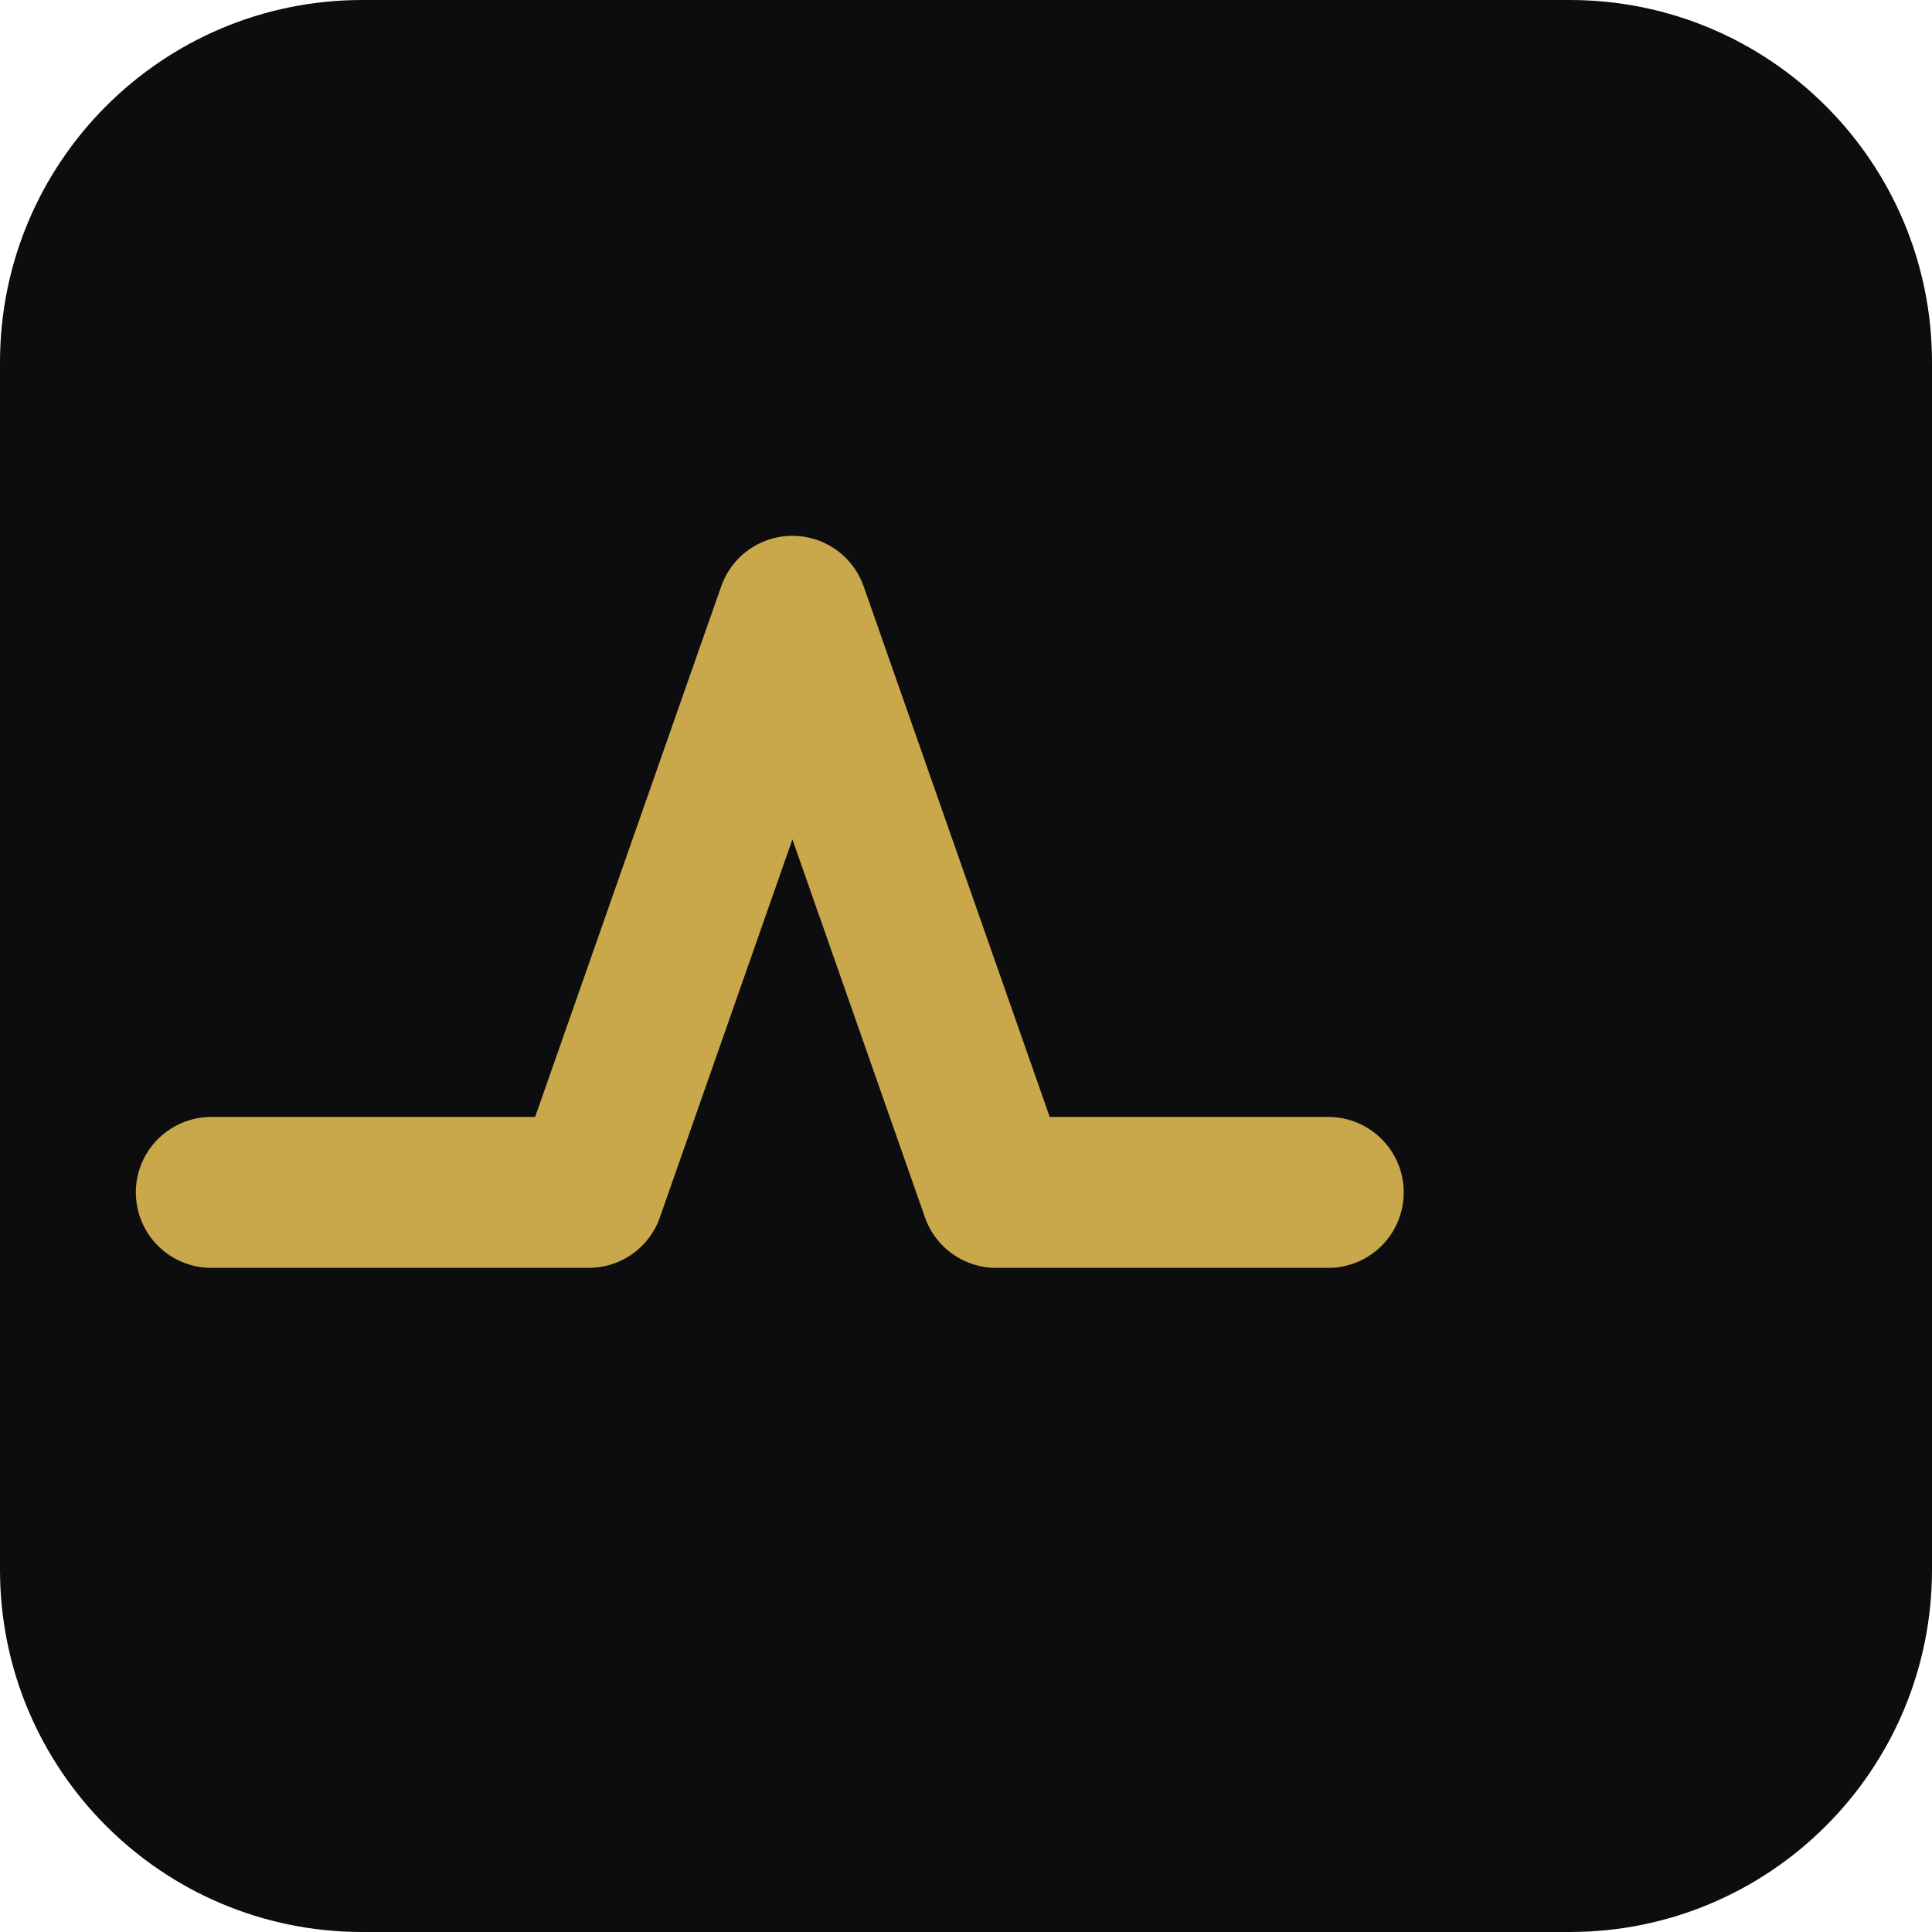
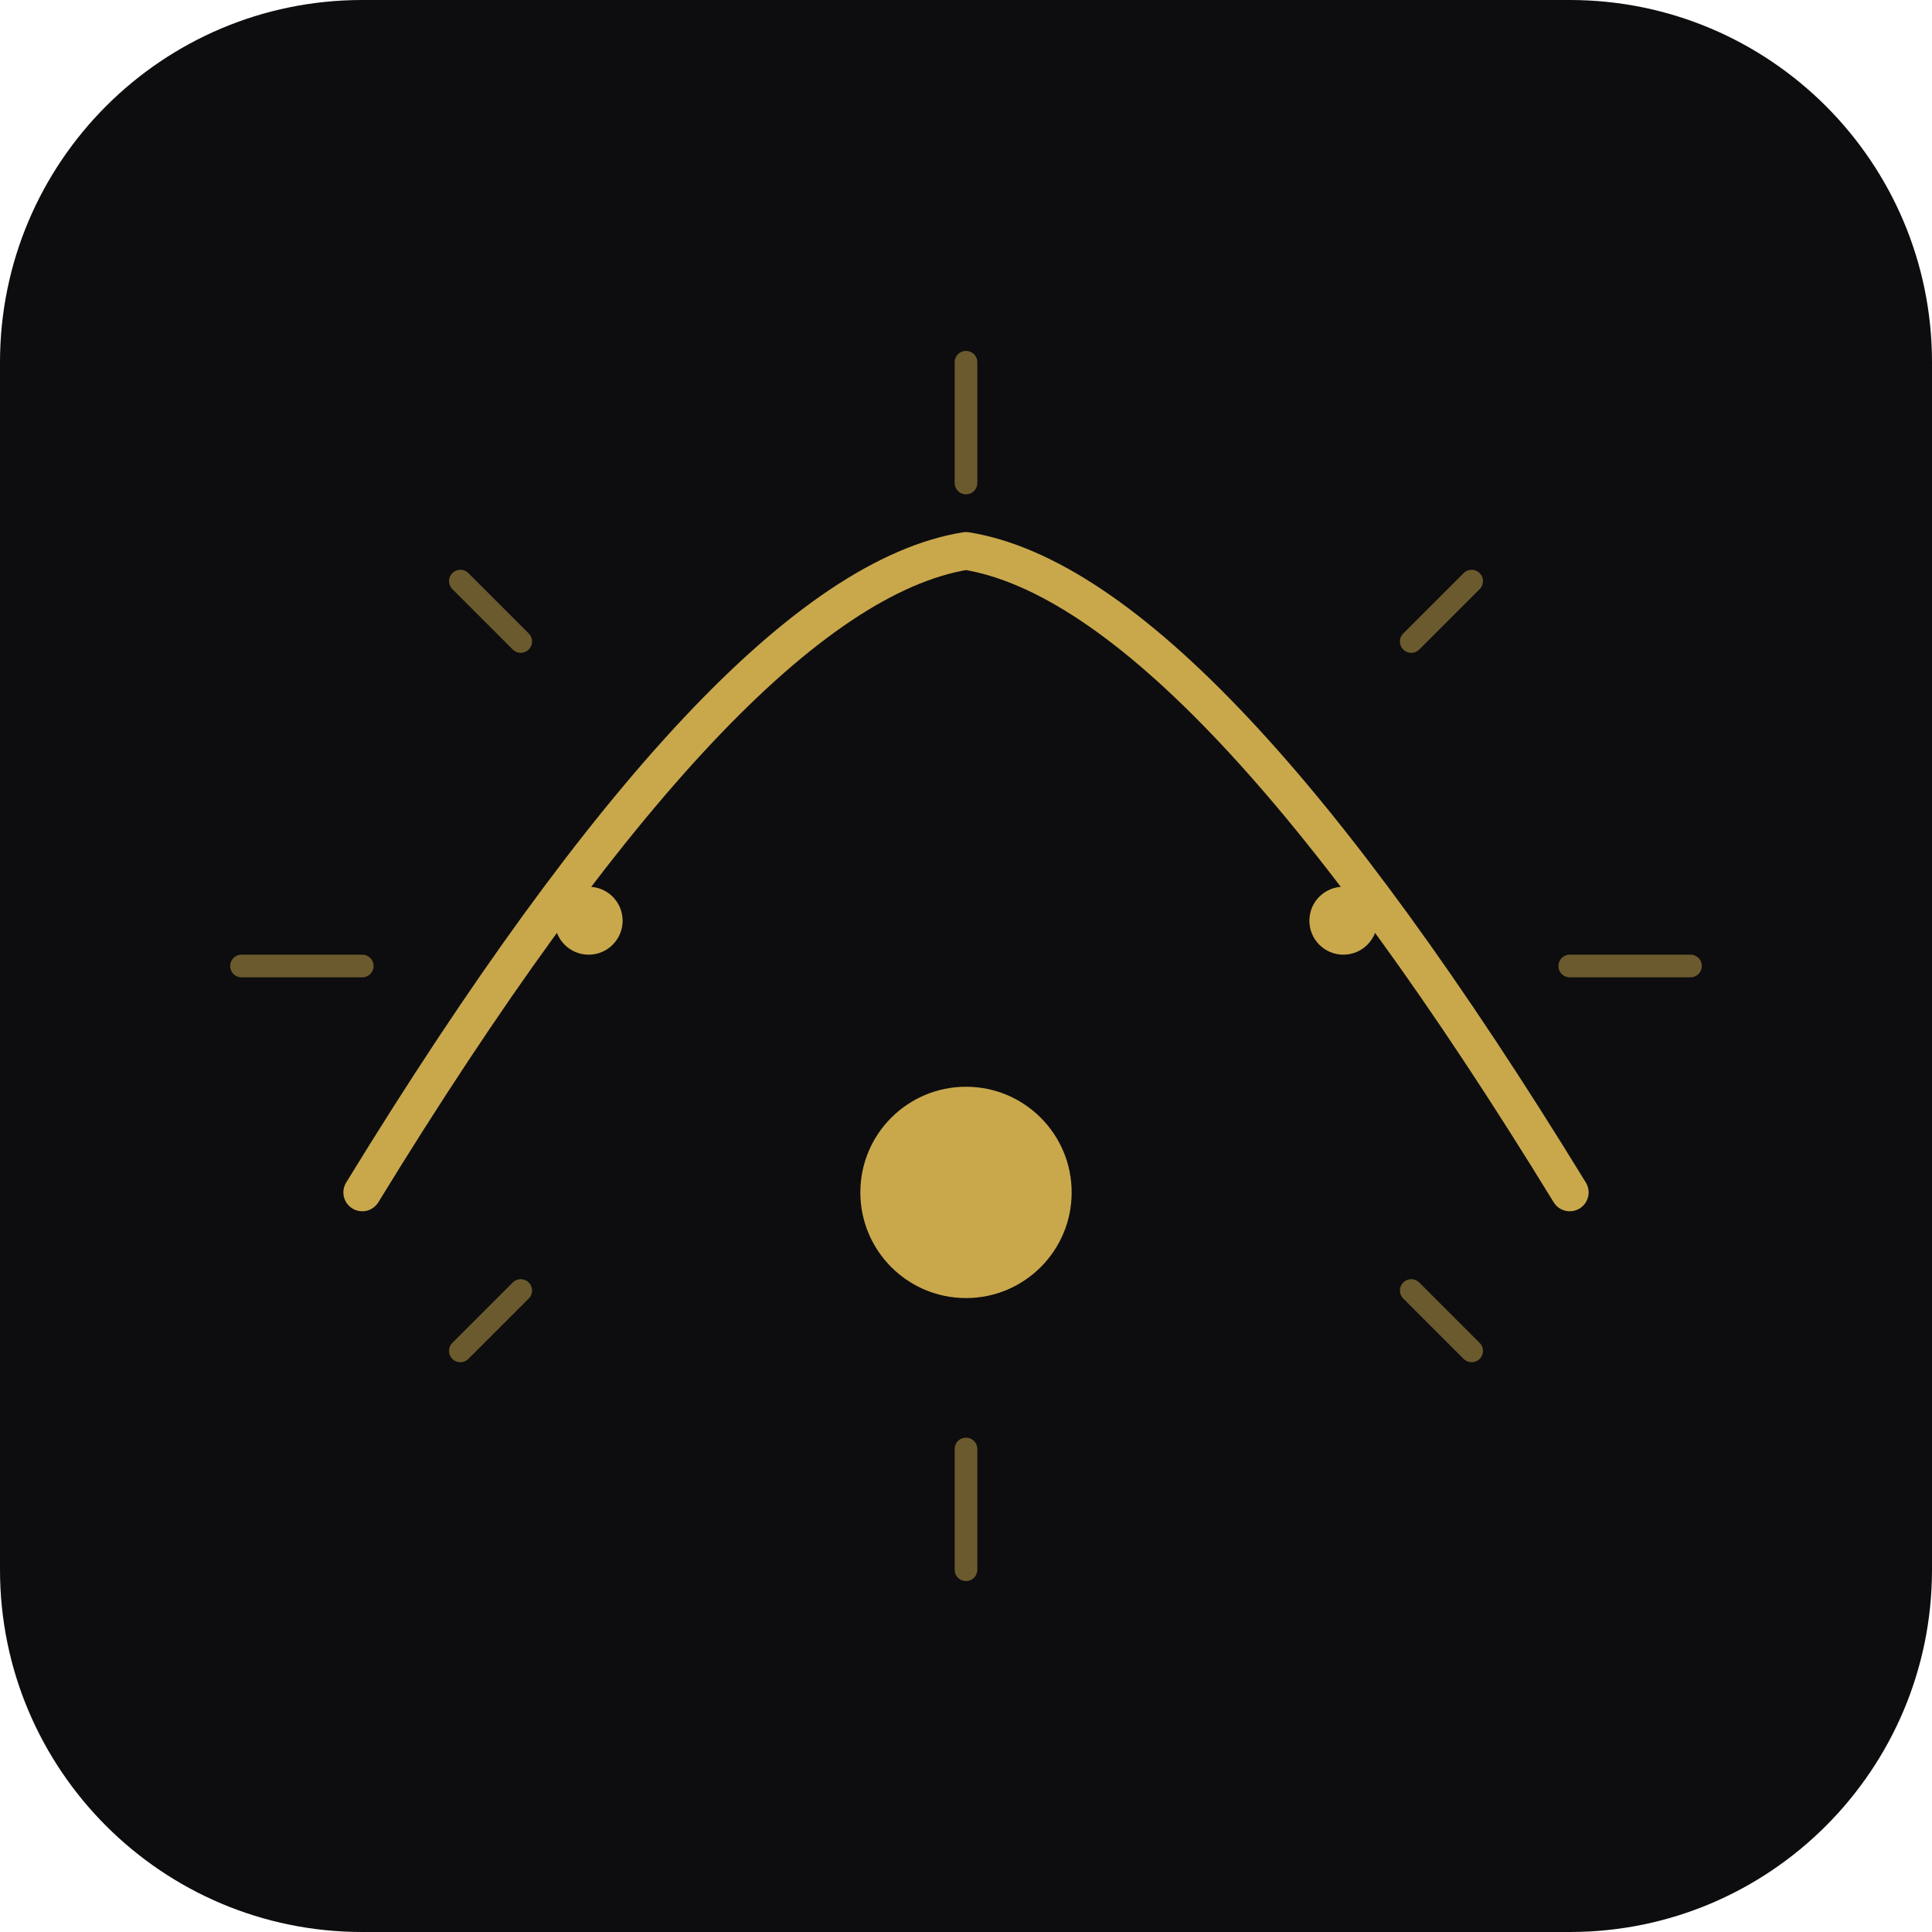
<svg xmlns="http://www.w3.org/2000/svg" viewBox="0 0 512 512" width="512" height="512">
  <rect width="512" height="512" fill="#0D0D0F" rx="96" />
-   <g transform="translate(56, 196)">
-     <path fill="none" stroke="#C9A84C" stroke-width="40" stroke-linecap="round" stroke-linejoin="round" d="M 0 120 L 50 120 L 100 120 L 154 -34 L 208 120 L 258 120 L 296 120" />
+   <g transform="translate(64, 96)">
+     <g stroke="#C9A84C" stroke-width="6" stroke-linecap="round" opacity="0.5">
+       <line x1="192" y1="0" x2="192" y2="32" />
+       <line x1="192" y1="288" x2="192" y2="320" />
+       <line x1="0" y1="160" x2="32" y2="160" />
+       <line x1="352" y1="160" x2="384" y2="160" />
+       <line x1="58" y1="58" x2="74" y2="74" />
+       <line x1="326" y1="58" x2="310" y2="74" />
+       <line x1="58" y1="262" x2="74" y2="246" />
+       <line x1="326" y1="262" x2="310" y2="246" />
+     </g>
+     <path fill="none" stroke="#C9A84C" stroke-width="10" stroke-linecap="round" stroke-linejoin="round" d="       M 32 220       Q 130 60 192 50       Q 254 60 352 220     " />
+     <circle cx="92" cy="148" r="9" fill="#C9A84C" />
+     <circle cx="292" cy="148" r="9" fill="#C9A84C" />
+     <circle cx="192" cy="220" r="28" fill="#C9A84C" />
  </g>
</svg>
